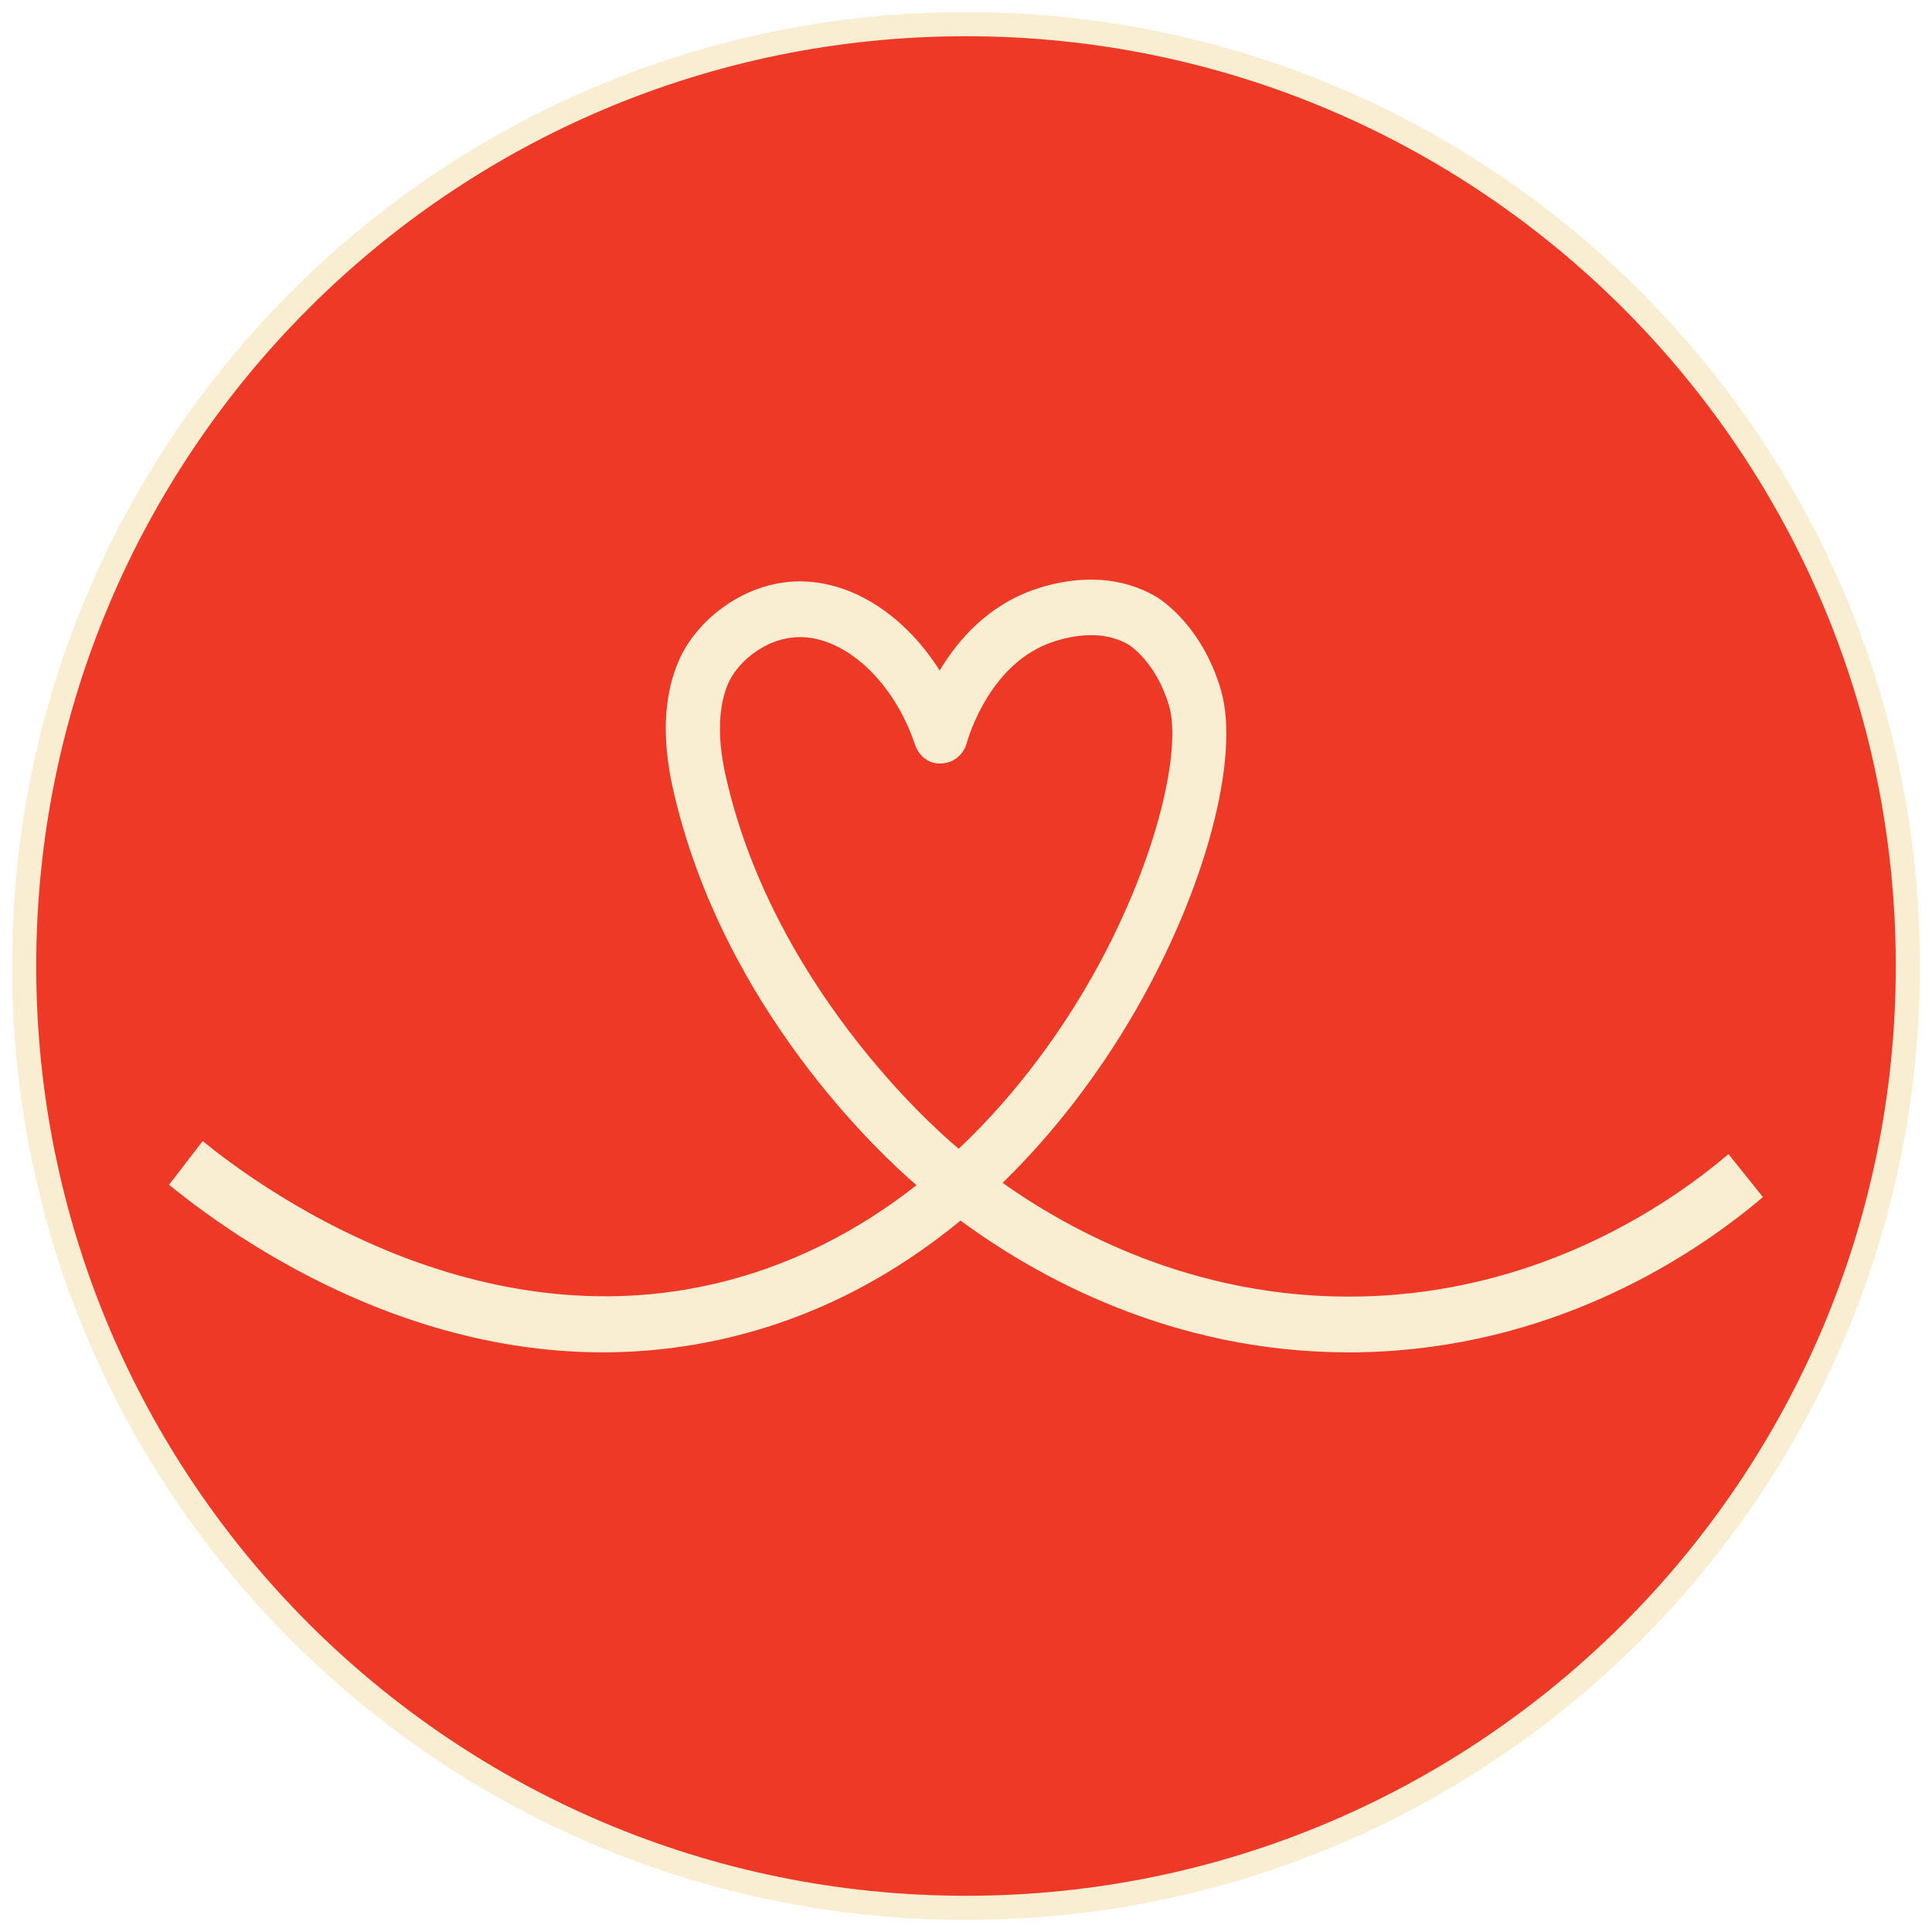
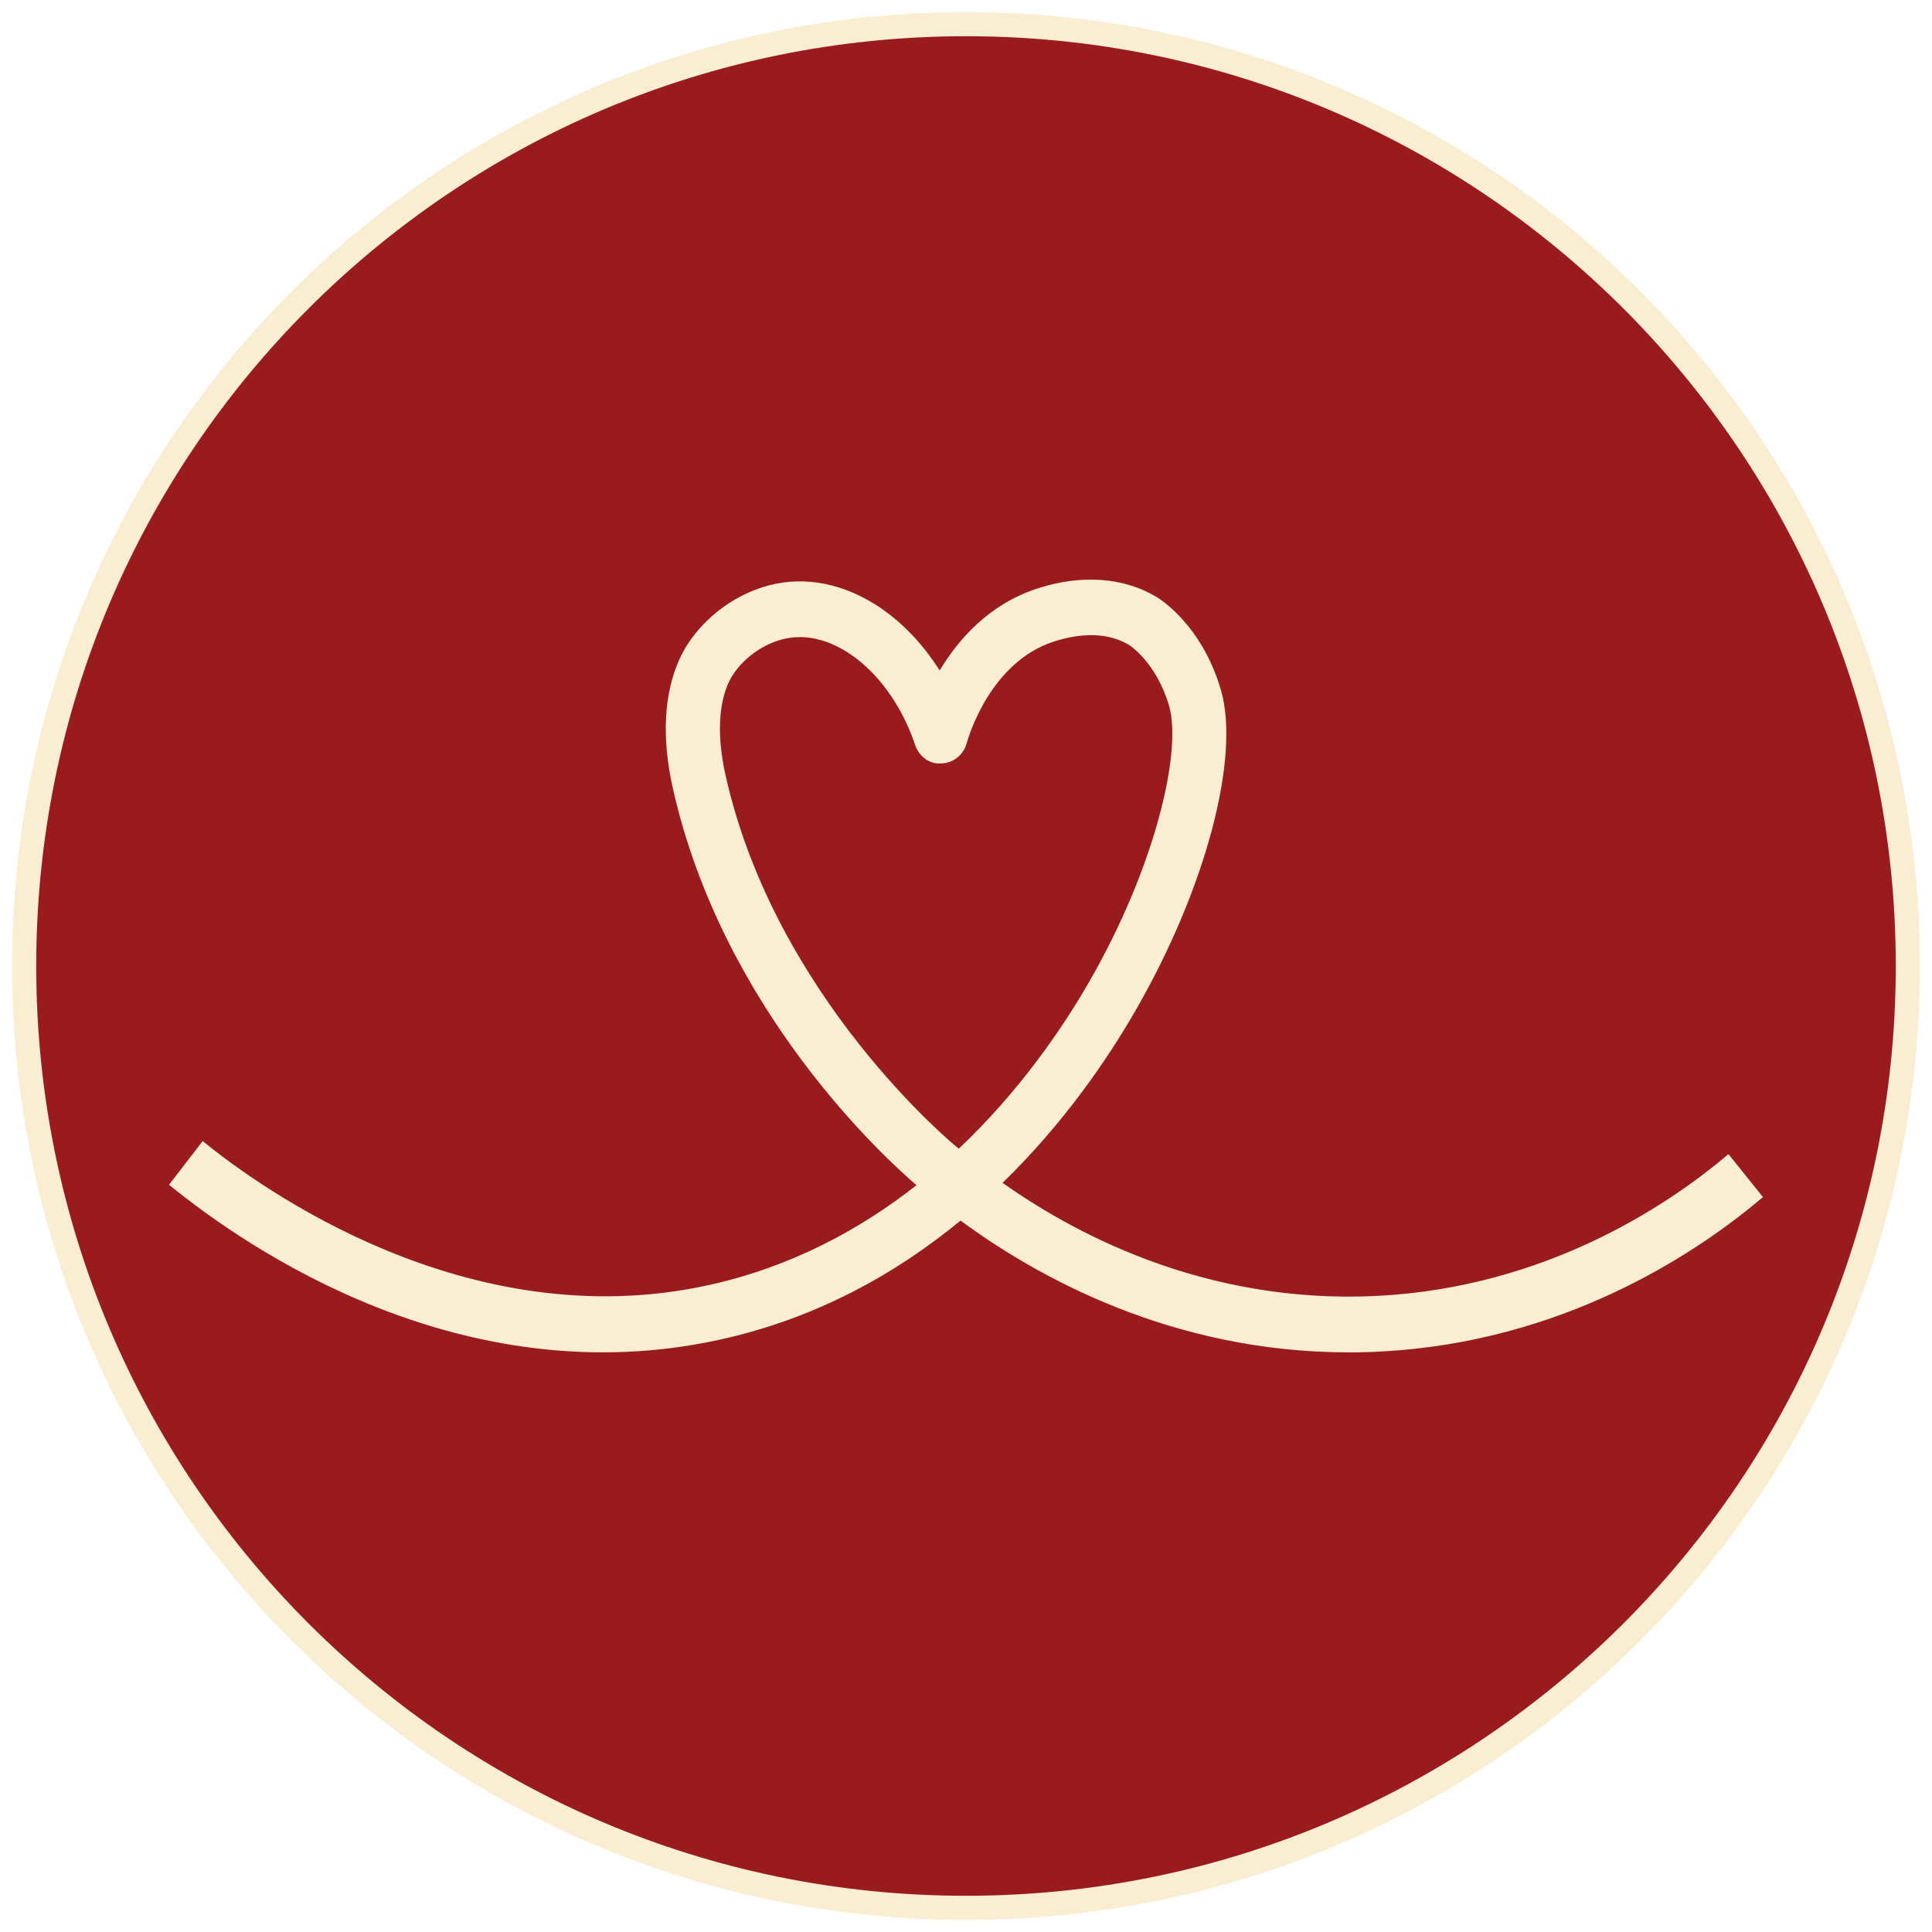
<svg xmlns="http://www.w3.org/2000/svg" width="80" height="80" viewBox="0 0 80 80" fill="none" className="group md:w-14 md:h-14 w-10 h-10">
-   <circle cx="40" cy="40" r="39" fill="#EF3927" stroke="#F9EDD2" strokeWidth="2" />
+   <circle cx="40" cy="40" r="39" fill="#991B1E" stroke="#F9EDD2" strokeWidth="2" />
  <path d="M55.831 55.998C48.492 55.998 42.872 52.828 39.775 50.541C37.114 52.73 33.796 54.606 29.756 55.483C19.153 57.788 10.309 51.758 7 49.059L8.392 47.249C10.78 49.196 19.345 55.387 29.291 53.225C32.727 52.479 35.601 50.922 37.95 49.076C36.616 47.933 29.92 41.819 27.861 32.639C27.136 29.408 27.924 27.529 28.46 26.697C29.341 25.323 30.864 24.337 32.436 24.12C34.855 23.788 37.324 25.254 38.91 27.763C39.683 26.472 40.946 25.033 42.919 24.381C44.749 23.775 46.516 23.895 47.892 24.72C48.083 24.836 49.782 25.921 50.555 28.569C51.37 31.363 49.917 36.821 47.02 41.843C45.881 43.82 44.074 46.49 41.515 48.979C44.737 51.261 50.426 54.205 57.74 53.613C64.456 53.066 69.289 49.728 71.573 47.789L73 49.569C70.512 51.683 65.246 55.318 57.917 55.914C57.206 55.972 56.51 56 55.829 56L55.831 55.998ZM33.115 26.382C32.986 26.382 32.859 26.391 32.729 26.408C31.798 26.535 30.856 27.148 30.331 27.967C30.06 28.389 29.489 29.64 30.047 32.118C32.111 41.322 39.514 47.412 39.59 47.472C39.625 47.502 39.662 47.534 39.7 47.566C42.221 45.184 43.995 42.574 45.095 40.664C47.858 35.869 48.95 31.087 48.41 29.232C47.889 27.446 46.798 26.734 46.75 26.704C45.935 26.215 44.845 26.168 43.609 26.575C41.032 27.429 40.123 30.437 40.027 30.778C39.892 31.263 39.469 31.599 38.979 31.612C38.479 31.655 38.05 31.312 37.889 30.836C37.01 28.216 35.011 26.38 33.117 26.38L33.115 26.382Z" fill="#F9EDD2" />
</svg>
